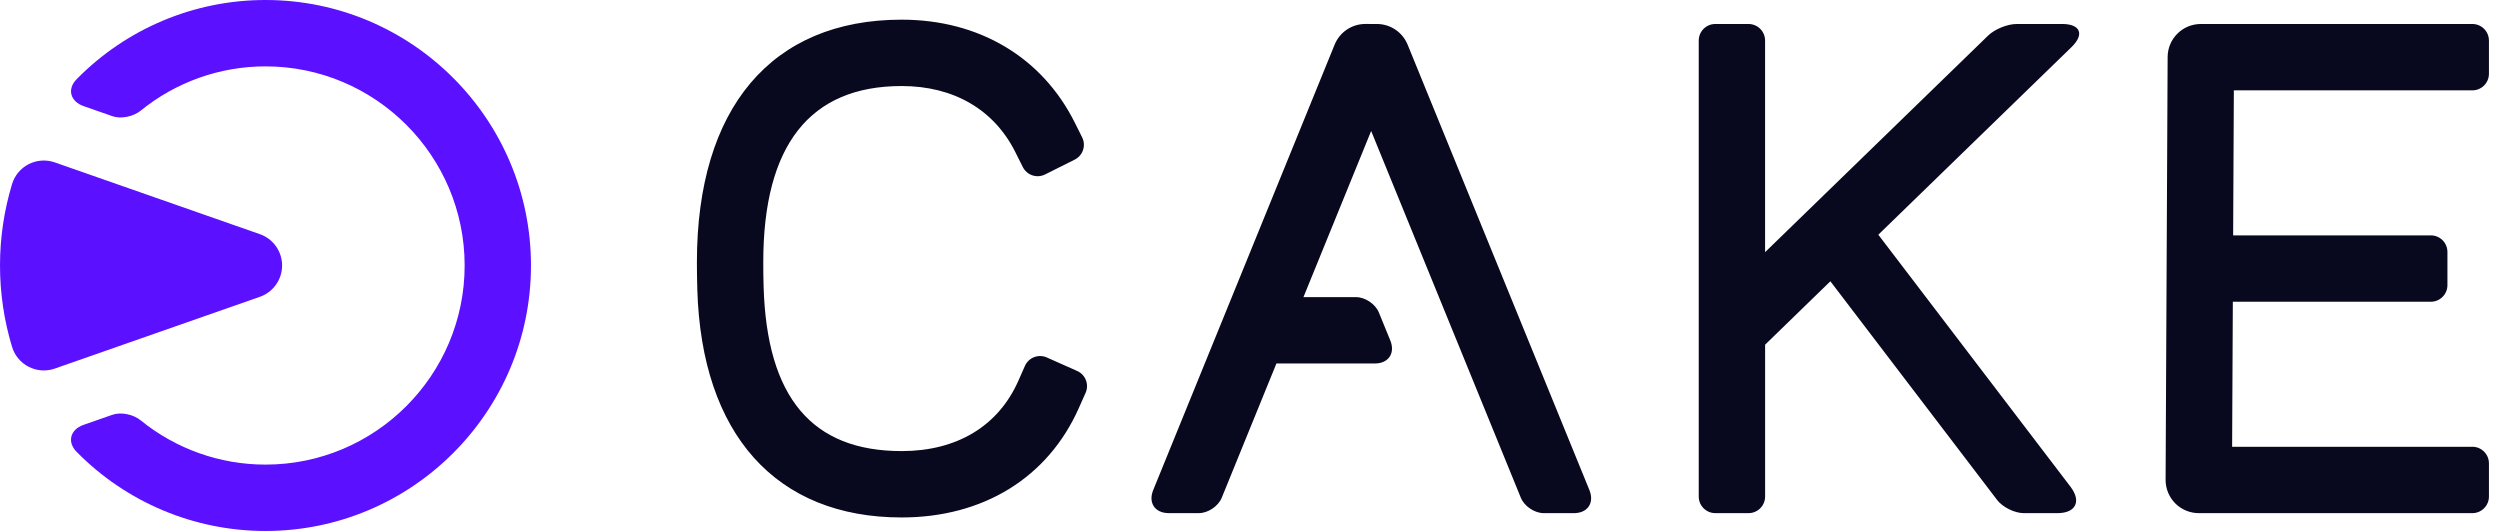
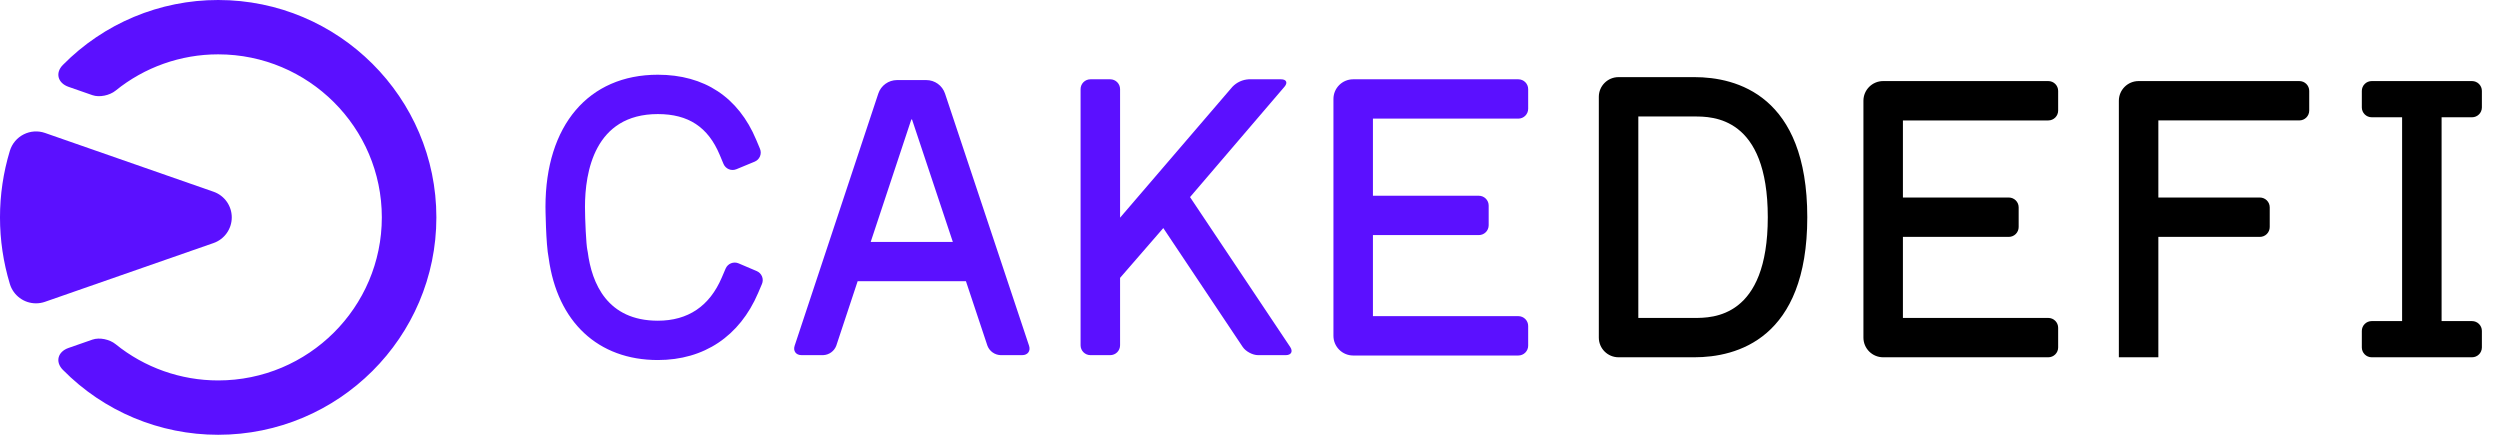
- <svg xmlns="http://www.w3.org/2000/svg" width="113" height="24">
+ <svg xmlns="http://www.w3.org/2000/svg" width="138" height="24">
  <g fill="none" fill-rule="evenodd">
-     <path d="M12 0c6.617 0 12 5.383 12 12s-5.383 12-12 12a11.96 11.96 0 0 1-8.543-3.584c-.435-.444-.275-1.004.31-1.209l1.316-.46c.391-.137.95-.013 1.27.248A8.943 8.943 0 0 0 12.002 21c4.962 0 9-4.037 9-9s-4.038-9-9-9a8.941 8.941 0 0 0-5.647 2.005c-.321.26-.88.385-1.27.248l-1.315-.46c-.587-.205-.747-.766-.311-1.208A11.952 11.952 0 0 1 12.001 0zM2.476 7.34l9.27 3.244a1.5 1.5 0 0 1 0 2.832l-9.27 3.244a1.496 1.496 0 0 1-1.176-.08 1.497 1.497 0 0 1-.756-.903 12.709 12.709 0 0 1 0-7.355 1.5 1.5 0 0 1 1.932-.982z" fill="#5B10FF" />
-     <path d="M40.754.889c3.494 0 6.345 1.694 7.823 4.647l.336.672a.75.75 0 0 1-.335 1.006l-1.34.671a.75.75 0 0 1-1.007-.335l-.315-.628-.02-.042c-.966-1.93-2.792-2.991-5.142-2.991-4.15 0-6.254 2.677-6.254 7.958 0 .194.004.922.015 1.103.145 5.018 2.186 7.439 6.24 7.439 2.49 0 4.361-1.124 5.269-3.165l.303-.686a.75.75 0 0 1 .99-.38l1.37.609a.75.75 0 0 1 .382.99l-.305.685c-1.396 3.145-4.316 4.947-8.01 4.947-5.68 0-9.046-3.758-9.236-10.311a44.647 44.647 0 0 1-.018-1.231C31.5 4.883 34.873.889 40.754.889zm21.48.195c.61 0 1.159.369 1.39.933l8.218 20.136c.234.575-.08 1.041-.7 1.041h-1.365c-.414 0-.877-.31-1.034-.693L61.976 5.92l-3.06 7.51h2.375c.415 0 .877.31 1.034.694l.516 1.264c.235.575-.079 1.042-.7 1.042h-4.447l-2.472 6.07c-.156.382-.618.693-1.033.693h-1.364c-.621 0-.935-.466-.7-1.041l8.201-20.136a1.5 1.5 0 0 1 1.39-.933zm16.798 0a.75.75 0 0 1 .75.75v9.564l10.083-9.792c.297-.288.873-.522 1.288-.522h2.056c.829 0 1.018.468.424 1.045l-8.733 8.48 8.688 11.393c.502.659.237 1.192-.591 1.192h-1.522c-.414 0-.954-.267-1.205-.595l-7.537-9.885-2.95 2.866v6.864a.75.75 0 0 1-.75.75h-1.5a.75.75 0 0 1-.75-.75V1.834a.75.75 0 0 1 .75-.75zm32.718 0a.75.75 0 0 1 .75.75v1.5a.75.75 0 0 1-.75.75h-10.78l-.032 6.555h8.936a.75.75 0 0 1 .75.75v1.5a.75.75 0 0 1-.75.75h-8.95l-.032 6.555h10.858a.75.75 0 0 1 .75.75v1.5a.75.75 0 0 1-.75.75H99.385a1.5 1.5 0 0 1-1.5-1.506l.092-19.112a1.5 1.5 0 0 1 1.5-1.492z" fill="#08091F" />
+     <path d="M1.986 16.744a1.505 1.505 0 0 1-1.441-1.067 12.666 12.666 0 0 1 0-7.355 1.51 1.51 0 0 1 1.94-.983l9.304 3.245a1.5 1.5 0 0 1-.001 2.832L2.483 16.66a1.506 1.506 0 0 1-.497.084" fill="#5B10FF" />
+     <path d="M3.782 4.793l1.32.46c.392.137.953.012 1.276-.248A8.99 8.99 0 0 1 12.044 3c4.981 0 9.033 4.037 9.033 9s-4.052 9-9.033 9a8.996 8.996 0 0 1-5.667-2.005c-.323-.261-.883-.385-1.276-.248l-1.319.46c-.59.205-.75.765-.312 1.208A12.026 12.026 0 0 0 12.044 24c6.641 0 12.044-5.383 12.044-12S18.685 0 12.044 0A12.022 12.022 0 0 0 3.47 3.585c-.438.442-.277 1.003.312 1.208" fill="#5B10FF" />
+     <path d="M102.861 18.636c0 .6.488 1.086 1.09 1.086h9.115c.3 0 .544-.243.544-.542v-1.087c0-.3-.244-.543-.544-.543h-8.025v-4.474h5.844a.544.544 0 0 0 .545-.544v-1.086c0-.3-.244-.543-.545-.543h-5.844V6.648h8.025c.3 0 .544-.244.544-.544V5.018c0-.3-.244-.543-.544-.543h-9.115c-.602 0-1.09.487-1.09 1.086v13.075zm-9.336-1.086h-3.09V6.43h3.09c1.004 0 4.057 0 4.057 5.56s-3.053 5.56-4.057 5.56m0-13.293h-4.18c-.602 0-1.09.486-1.09 1.086v13.293c0 .6.488 1.086 1.09 1.086h4.18c2.33 0 6.237-1.004 6.237-7.732 0-6.73-3.907-7.733-6.237-7.733m23.436 15.465h2.18v-6.646h5.603a.544.544 0 0 0 .545-.544v-1.086c0-.3-.244-.543-.545-.543h-5.603V6.647h7.783a.544.544 0 0 0 .545-.543V5.018c0-.3-.243-.543-.545-.543h-8.873c-.602 0-1.09.486-1.09 1.086v14.16z" fill="#000" />
+     <path d="M40.055 14.824l-.214.5c-.675 1.578-1.862 2.379-3.529 2.379-2.79 0-3.644-2.059-3.868-3.787a1.957 1.957 0 0 0-.022-.116c-.067-.292-.131-1.718-.131-2.38 0-1.913.522-5.123 4.021-5.123 1.687 0 2.773.716 3.416 2.251l.21.502a.545.545 0 0 0 .713.29l1.007-.417a.542.542 0 0 0 .293-.71l-.21-.501c-.984-2.347-2.86-3.587-5.429-3.587-3.826 0-6.202 2.796-6.202 7.296 0 .02.019 2.053.177 2.823.477 3.527 2.727 5.63 6.025 5.63 2.55 0 4.515-1.313 5.535-3.698l.213-.5a.542.542 0 0 0-.288-.712l-1.003-.427a.546.546 0 0 0-.714.287m33.551-4.02v7.733c0 .6.488 1.087 1.09 1.087h9.114a.544.544 0 0 0 .545-.544v-1.086c0-.3-.244-.543-.545-.543h-8.024v-4.474h5.844a.544.544 0 0 0 .545-.543v-1.086c0-.3-.244-.543-.545-.543h-5.844V6.548h8.024a.544.544 0 0 0 .545-.542V4.92c0-.3-.244-.543-.545-.543h-9.114c-.602 0-1.09.486-1.09 1.086v5.343zM61.828 19.06v-3.721l2.386-2.75 4.384 6.563c.167.249.547.452.847.452h1.53c.3 0 .41-.203.243-.452l-5.528-8.272 5.212-6.09c.195-.227.109-.413-.191-.413H68.93a1.35 1.35 0 0 0-.9.414l-6.202 7.225V4.92c0-.3-.244-.543-.545-.543h-1.09a.544.544 0 0 0-.545.543v14.14c0 .3.244.544.545.544h1.09a.544.544 0 0 0 .545-.544M50.305 6.593h.038l2.253 6.76h-4.533l2.242-6.76zm-3.058 9.217l.095-.286h5.978l1.187 3.563a.806.806 0 0 0 .717.516h1.207c.301 0 .468-.231.374-.516l-4.64-13.922a1.09 1.09 0 0 0-1.035-.745h-1.613c-.47 0-.888.301-1.035.746l-4.618 13.92c-.095.286.073.517.374.517h1.206a.805.805 0 0 0 .717-.516l1.086-3.277z" fill="#5B10FF" />
+     <path d="M137 5.93v-.912c0-.3-.244-.543-.546-.543h-5.536c-.3 0-.545.243-.545.543v.912c0 .3.244.543.545.543h1.678v11.251h-1.678c-.3 0-.545.243-.545.542v.913c0 .3.244.543.545.543h5.536a.545.545 0 0 0 .546-.543v-.913c0-.299-.244-.542-.546-.542h-1.678V6.474h1.678A.545.545 0 0 0 137 5.93" fill="#000" />
  </g>
</svg>
